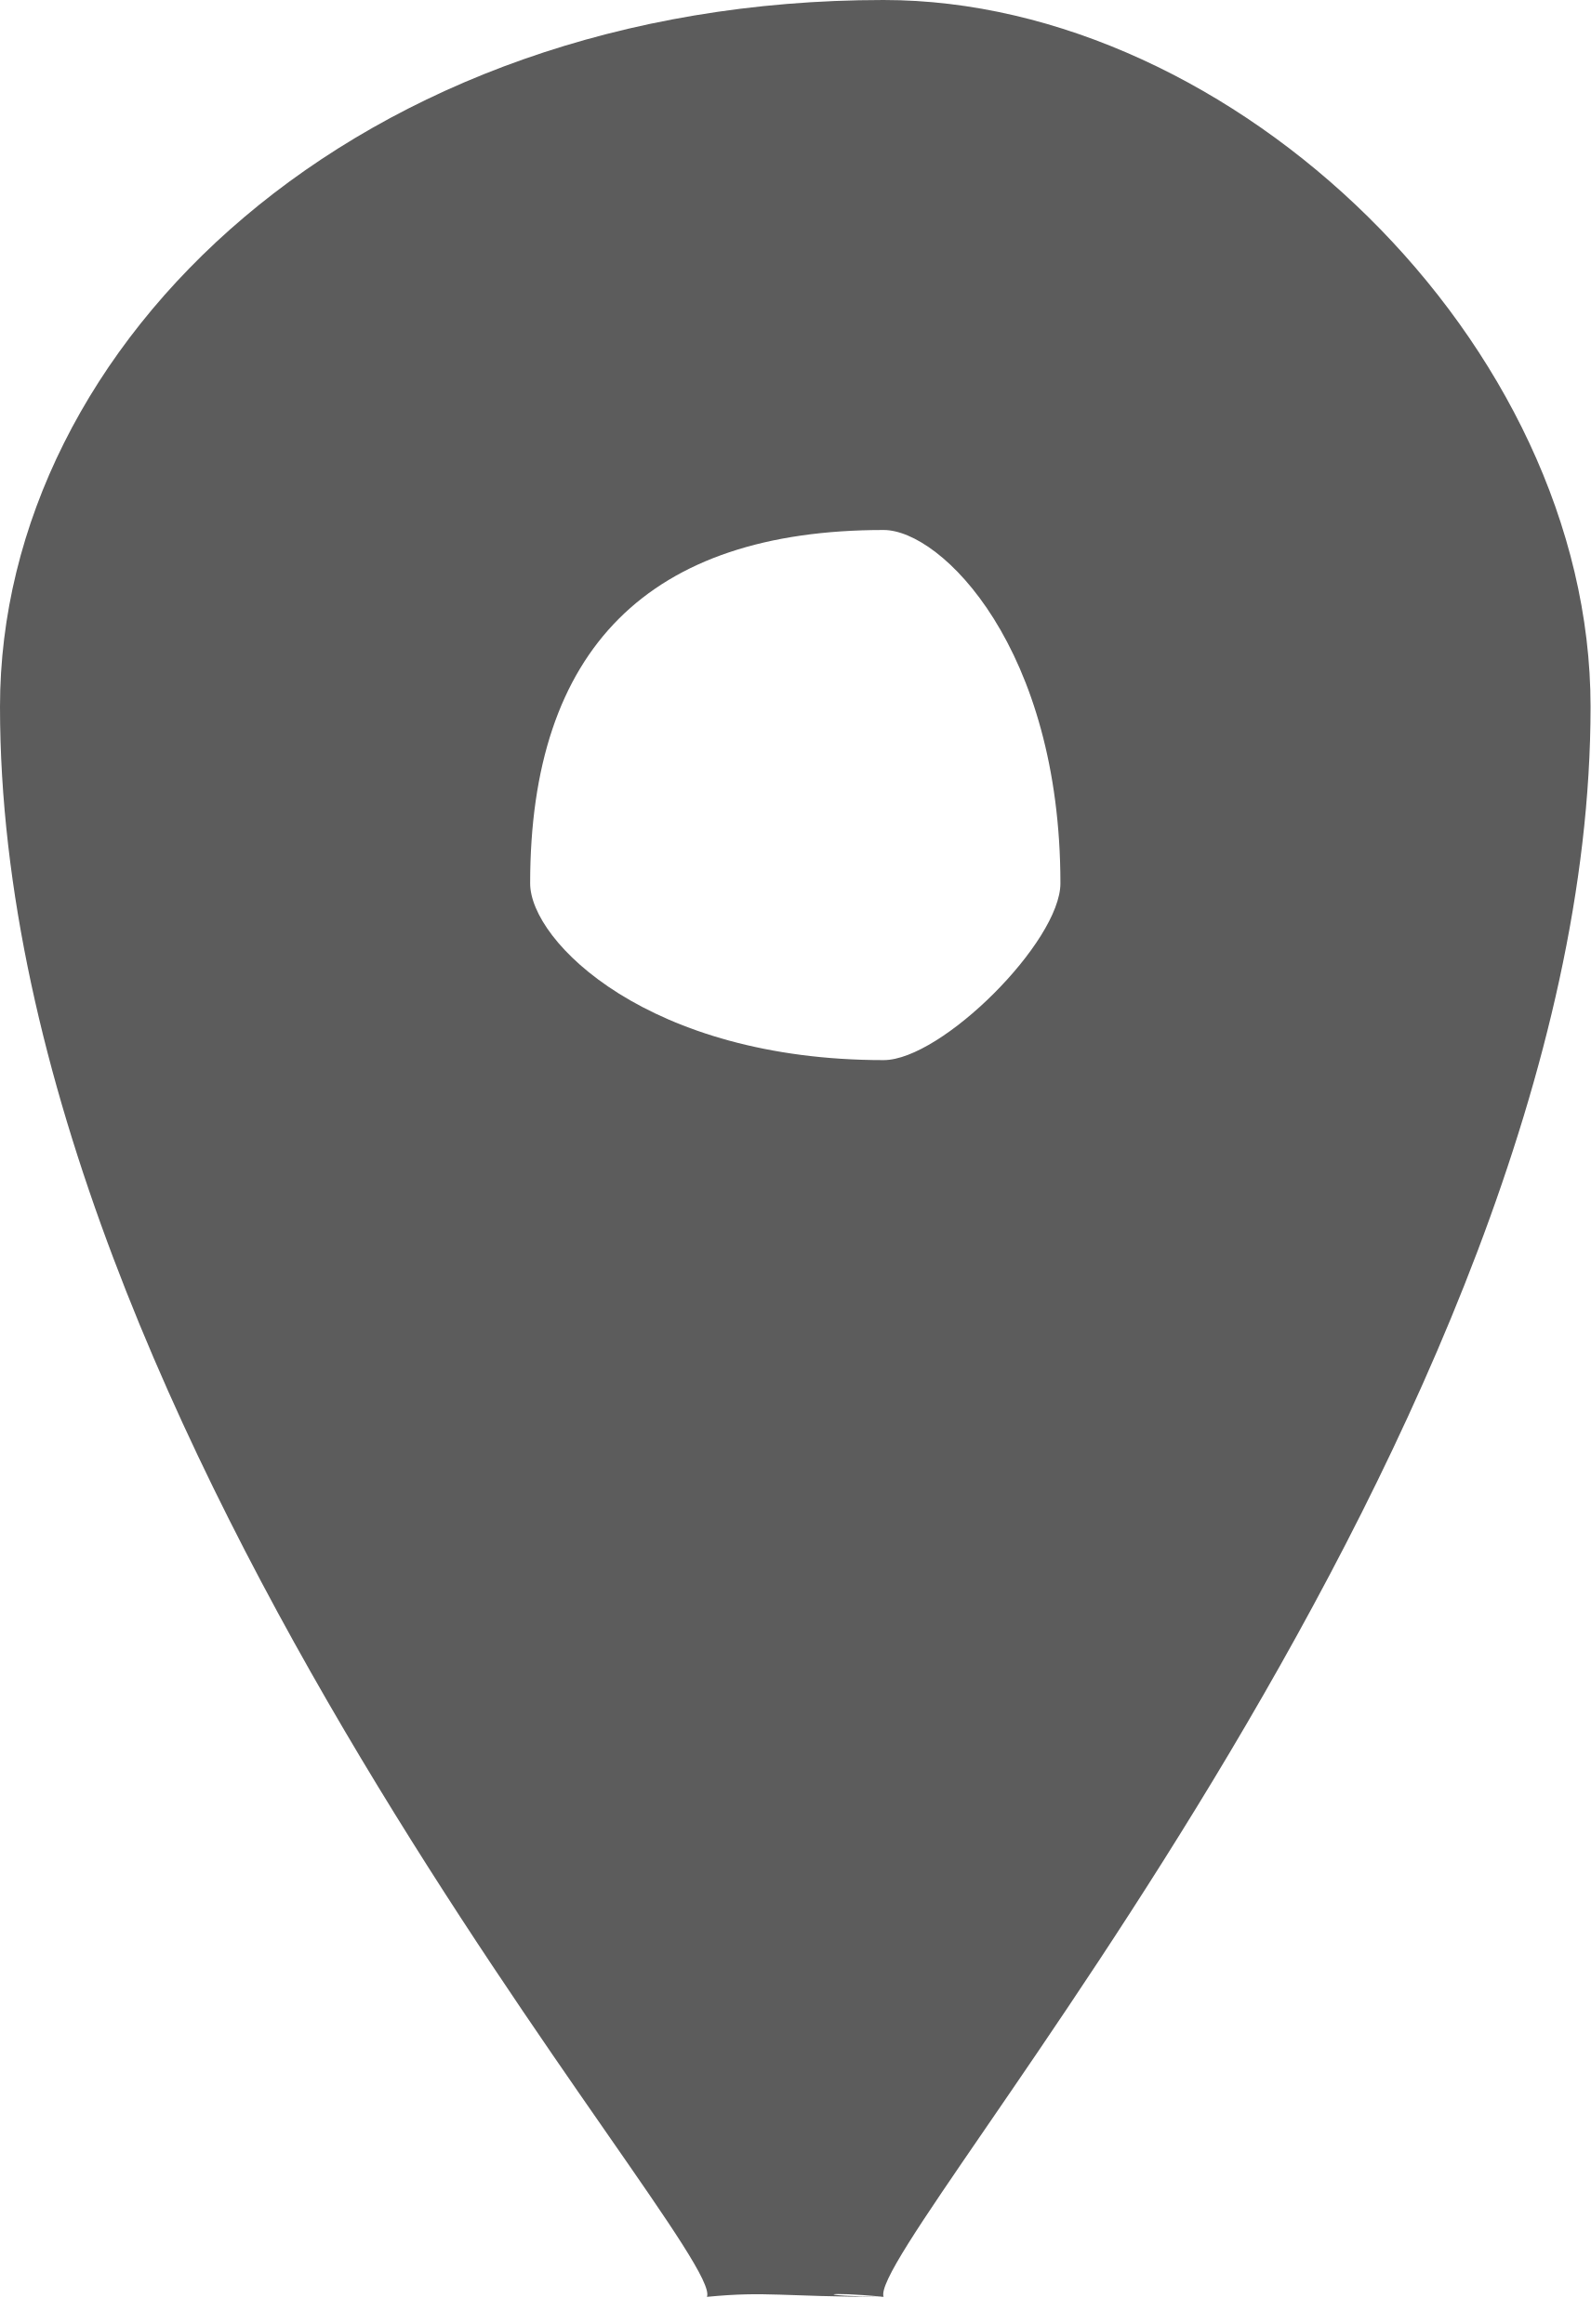
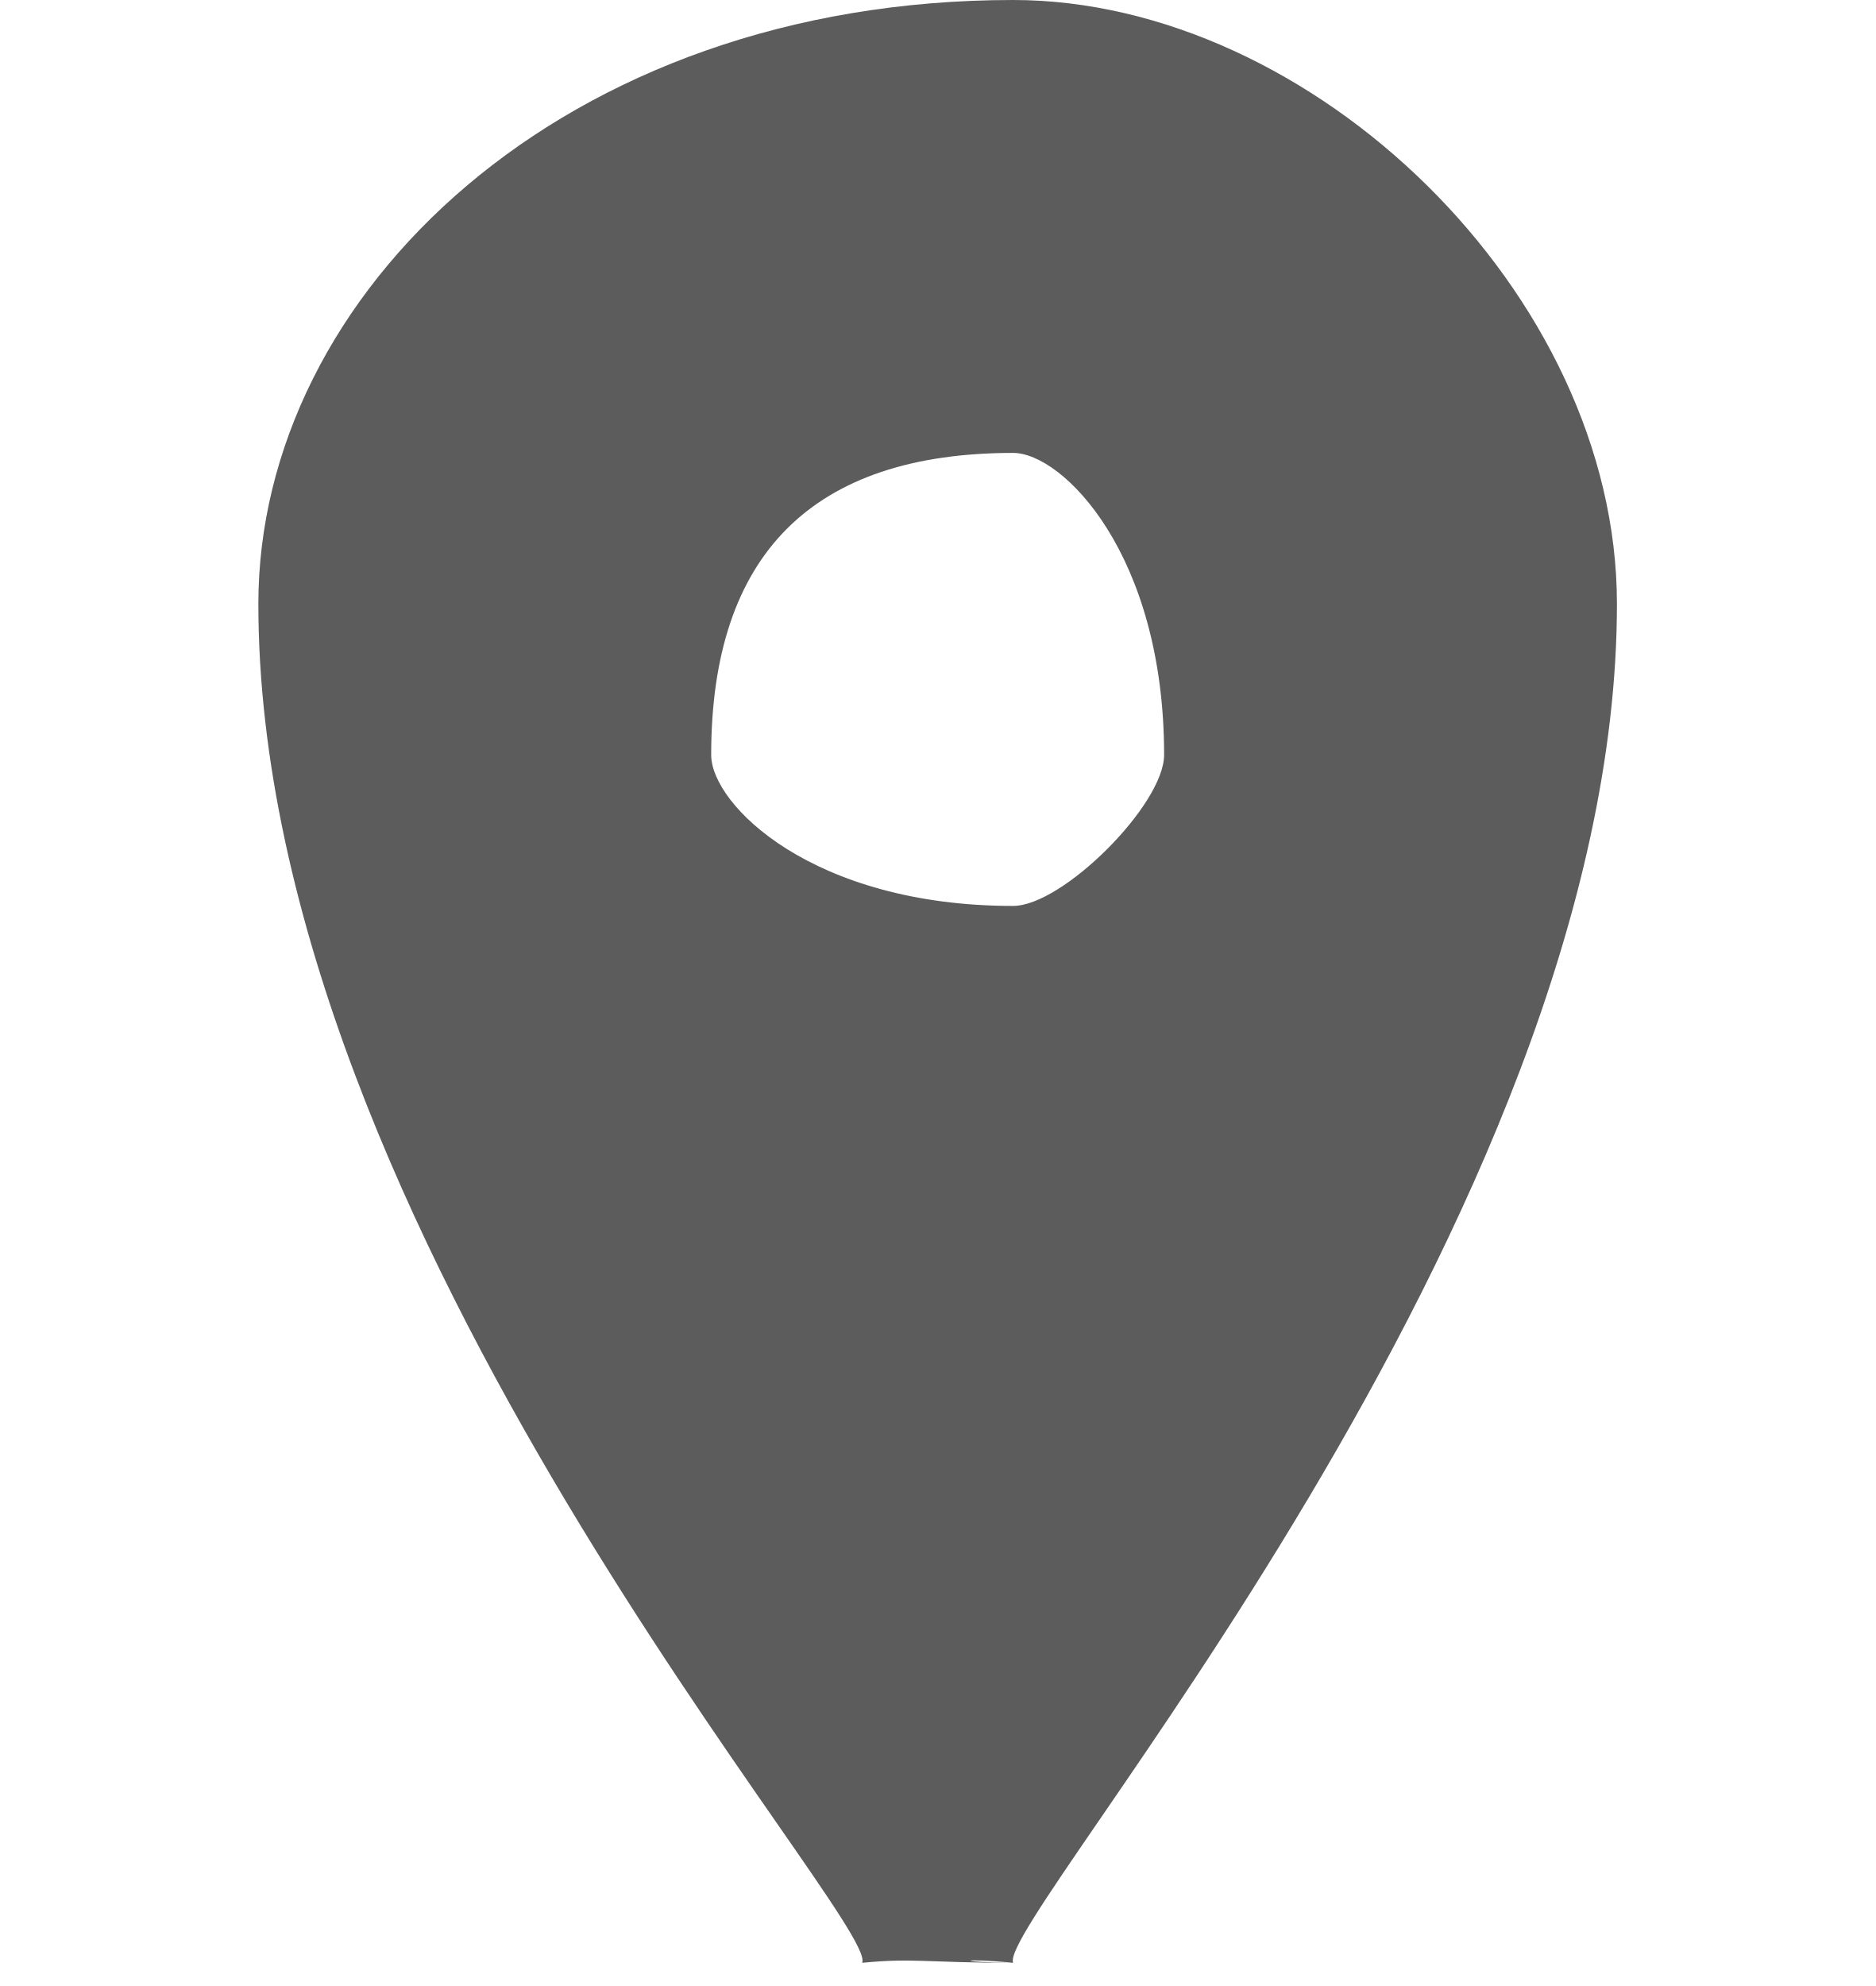
- <svg xmlns="http://www.w3.org/2000/svg" width="13" height="19" viewBox="0 0 13 19" fill="none">
+ <svg xmlns="http://www.w3.org/2000/svg" width="17" height="18" viewBox="0 0 13 19" fill="none">
  <path fill-rule="evenodd" clip-rule="evenodd" d="M7.222 0C2.917 0 0 2.807 0 5.778C0 11.781 5.942 18.368 5.778 18.778C6.273 18.73 6.384 18.778 7.222 18.778C6.627 18.771 6.73 18.73 7.222 18.778C7.061 18.36 13 11.663 13 5.778C13 2.807 10.083 0 7.222 0ZM7.222 8.667C5.304 8.667 4.333 7.698 4.333 7.222C4.333 5.304 5.304 4.333 7.222 4.333C7.696 4.333 8.667 5.304 8.667 7.222C8.667 7.698 7.696 8.667 7.222 8.667Z" fill="#5C5C5C" />
</svg>
